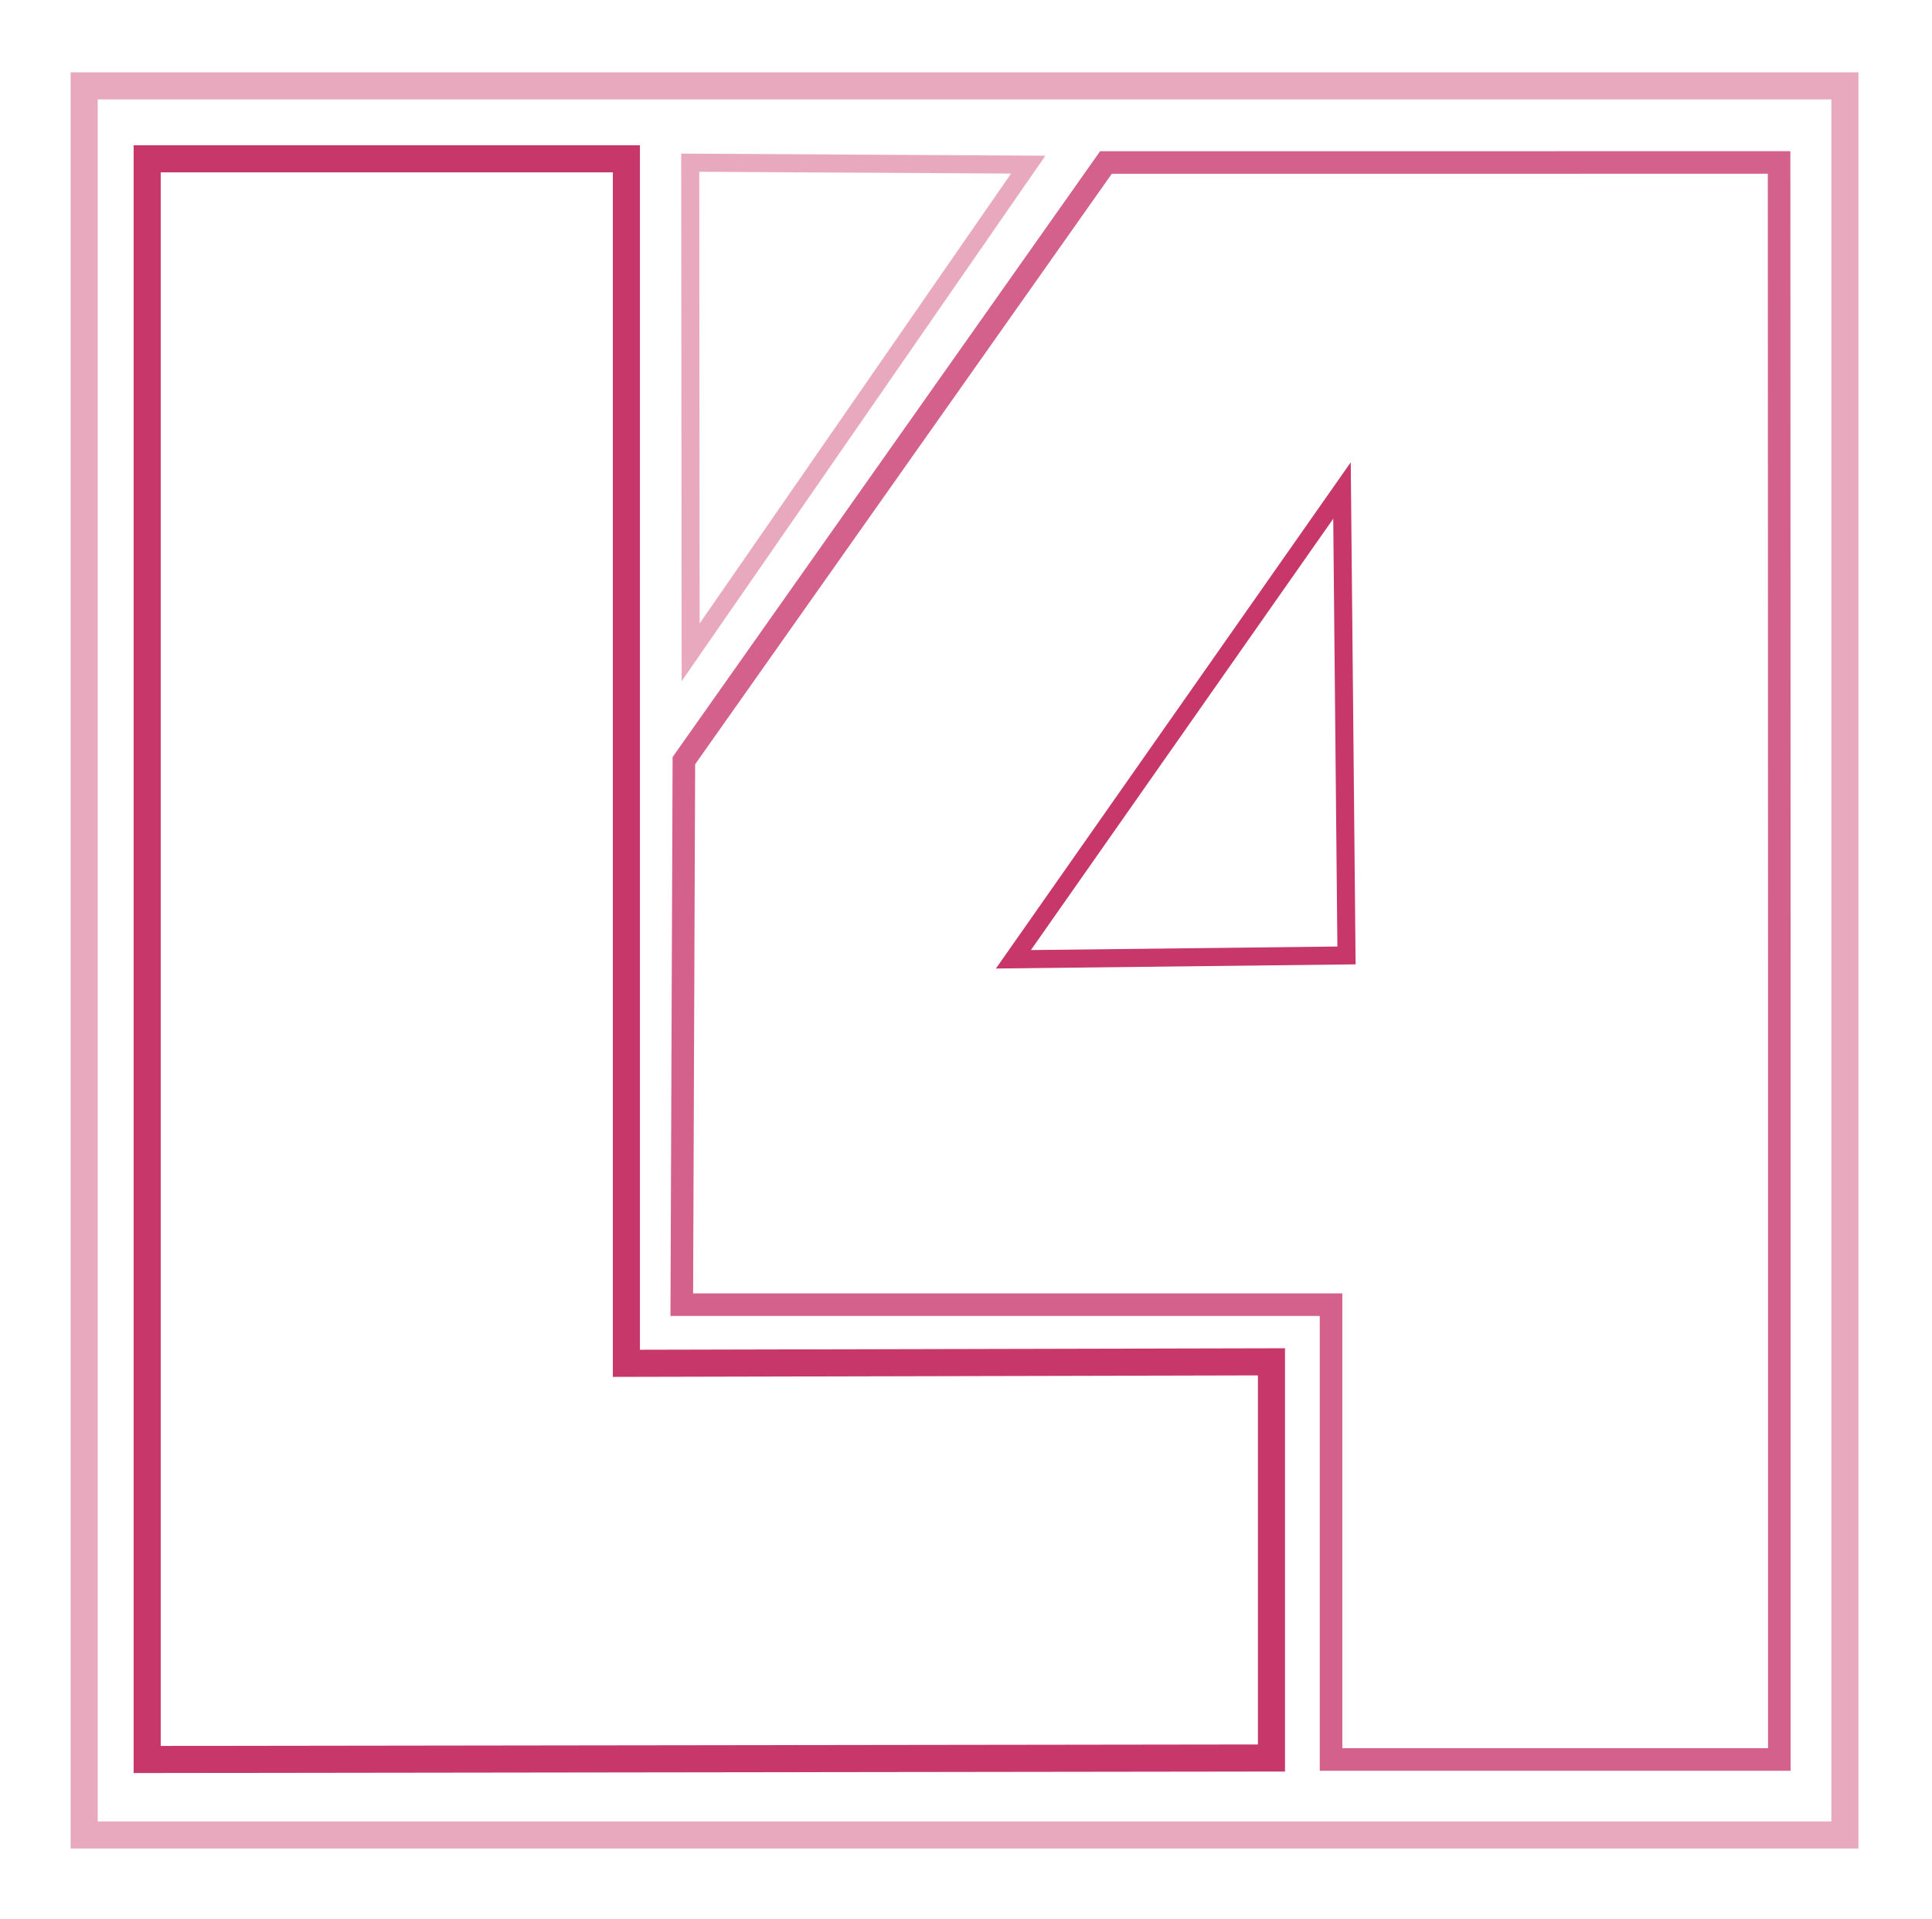
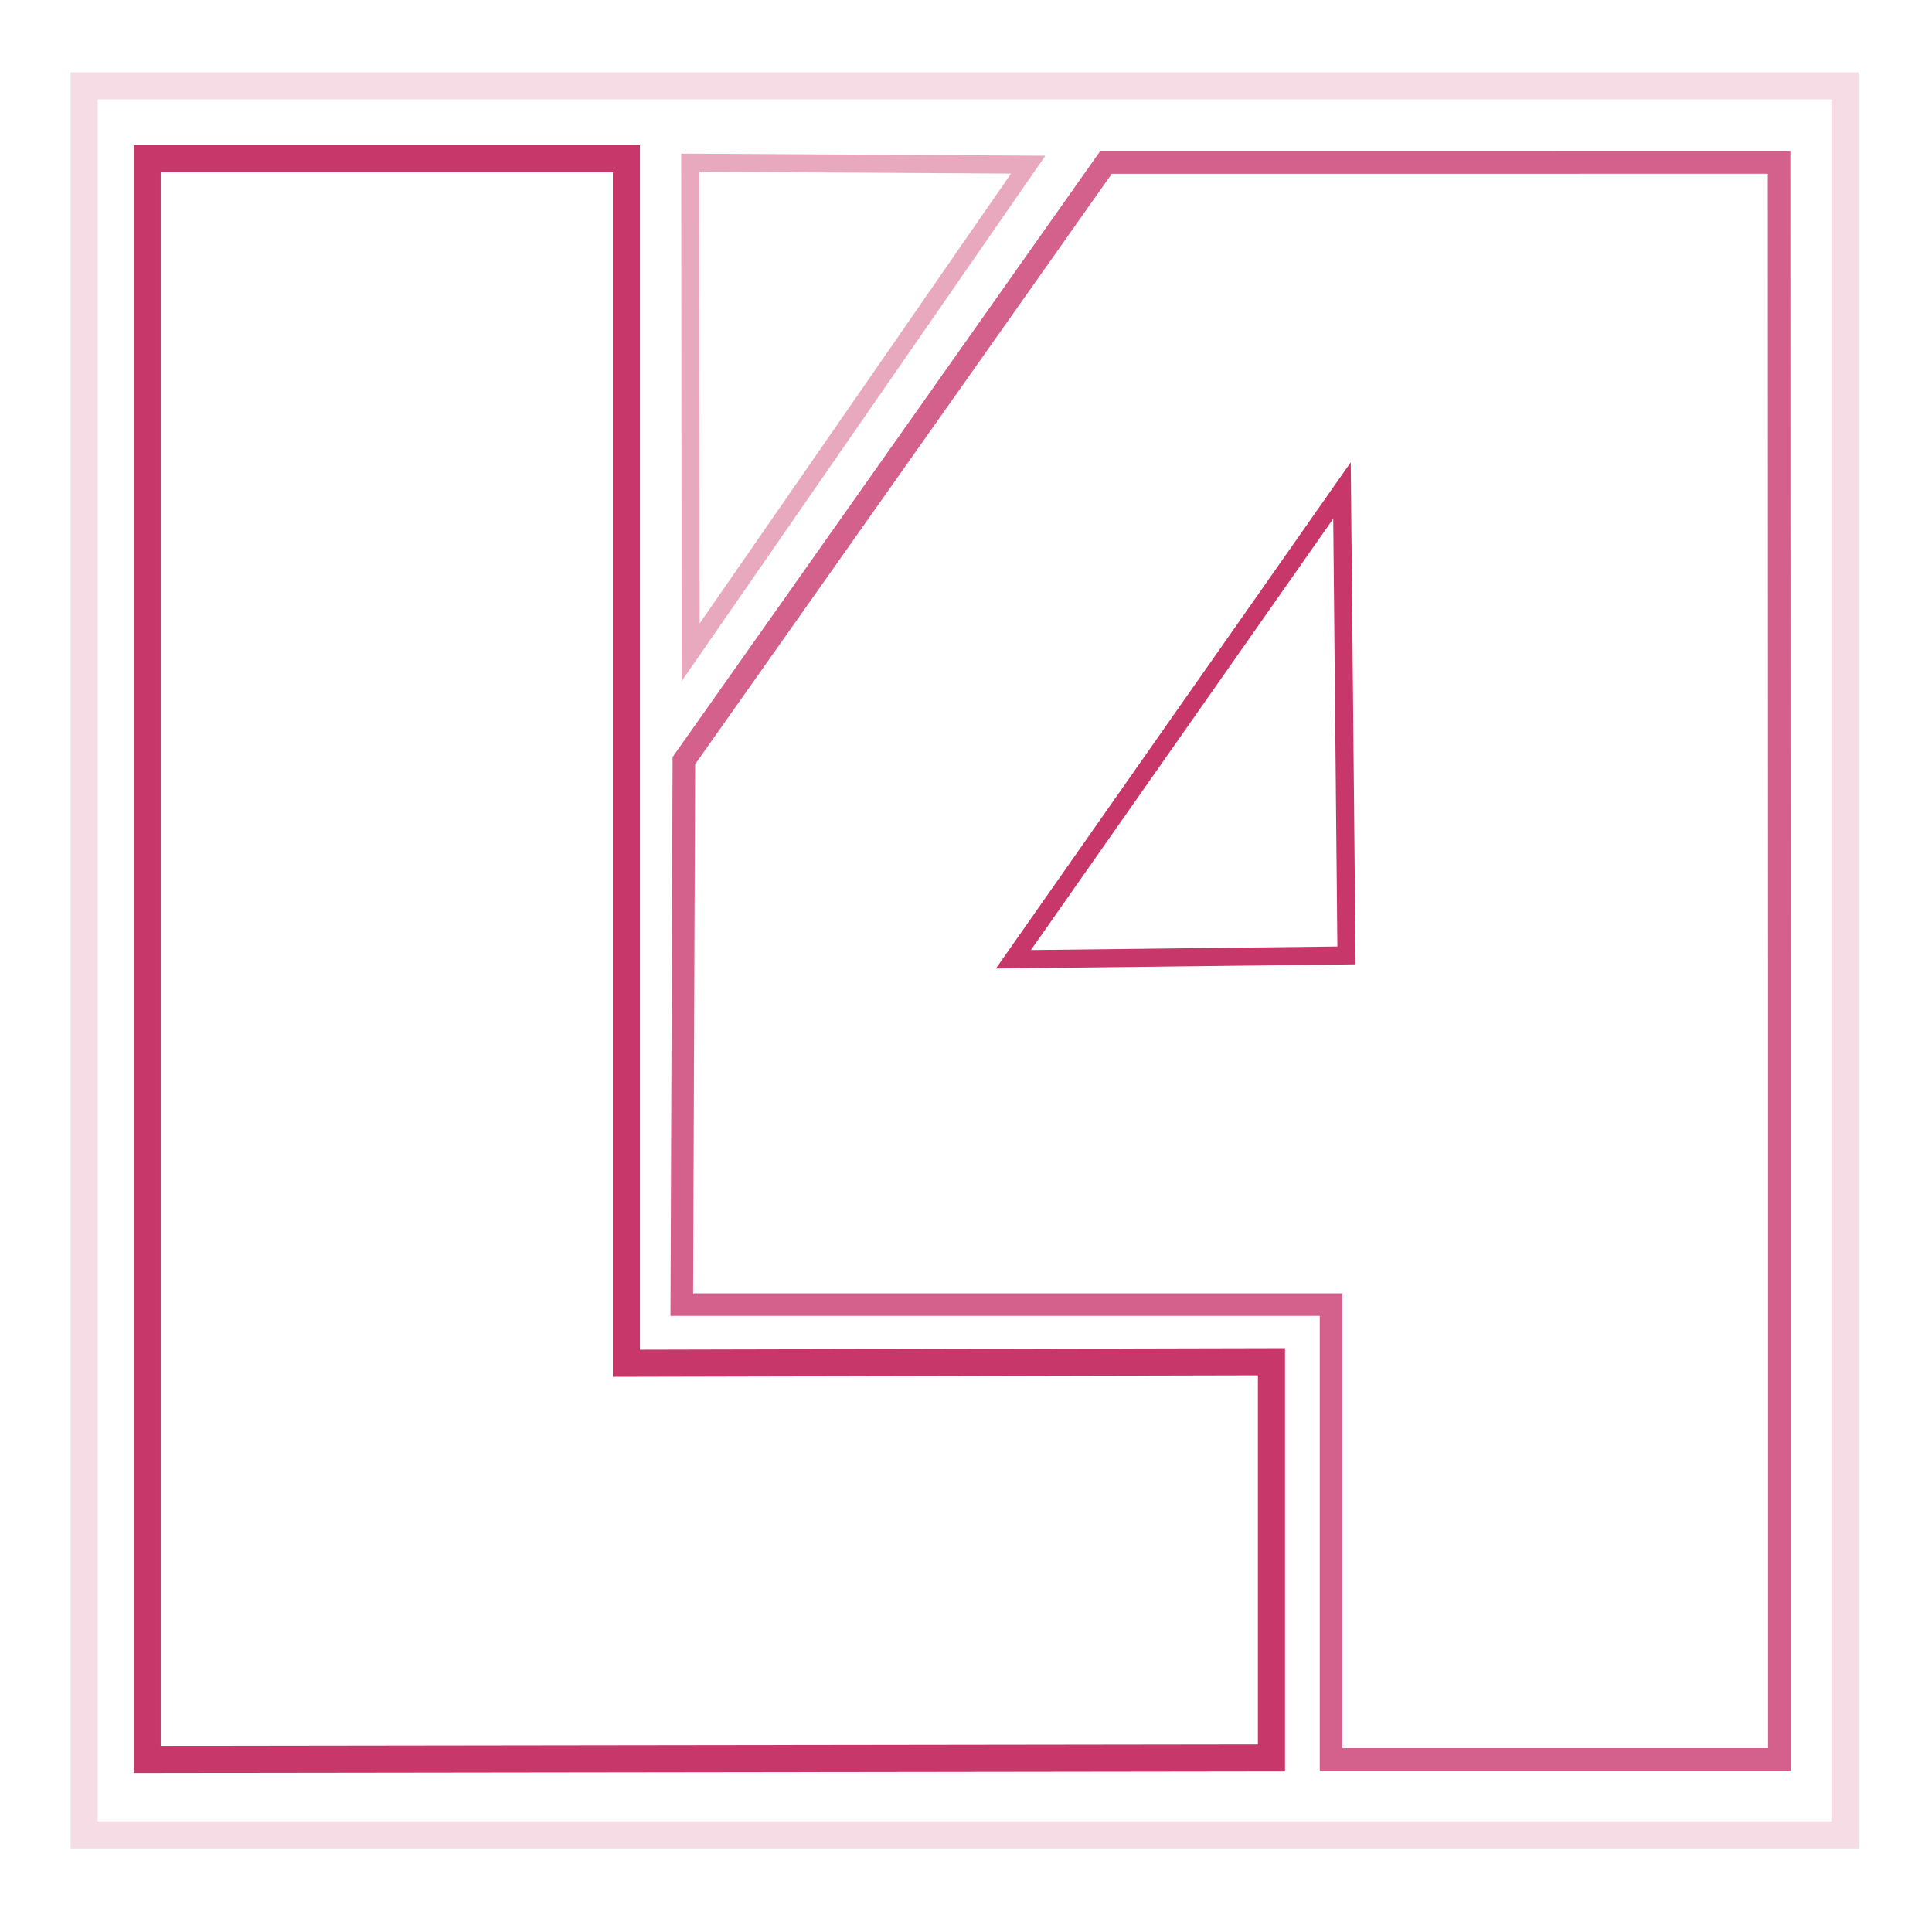
<svg xmlns="http://www.w3.org/2000/svg" width="856" height="850" viewBox="0 0 856 850">
  <path fill="none" fill-rule="evenodd" stroke="#d4618b" stroke-width="10" stroke-linejoin="miter" d="M 303 337 L 302.074 578.016 L 589.735 578.016 L 589.735 779.509 L 788.358 779.509 L 788.358 578.016 L 788.358 423.288 L 788.25 71.976 L 490 72 Z" />
  <path fill="none" fill-rule="evenodd" stroke="#e8a9bf" stroke-width="8" stroke-linejoin="miter" d="M 305.816 72.077 L 306 289 L 455.557 72.947 Z" />
  <path fill="none" fill-rule="evenodd" stroke="#c8376a" stroke-width="8" stroke-linejoin="miter" d="M 596.584 423.288 L 449 425 L 594.587 217.314 Z" />
  <path fill="none" fill-rule="evenodd" stroke="#c8376a" stroke-width="12" stroke-linejoin="miter" d="M 65.21 70.345 L 65.21 779.509 L 563.334 778.846 L 563.334 603.334 L 277.531 603.997 L 277.531 70.345 Z" />
-   <path fill="none" fill-rule="evenodd" stroke="#e8a9bf" stroke-width="12" stroke-linejoin="miter" d="M 37.291 38.042 L 817.417 38.042 L 817.417 812.958 L 37.291 812.958 Z" />
+   <path fill="none" fill-rule="evenodd" stroke="#e8a9bf" stroke-opacity="0.4" stroke-width="12" stroke-linejoin="miter" d="M 37.291 38.042 L 817.417 38.042 L 817.417 812.958 L 37.291 812.958 Z" />
</svg>
